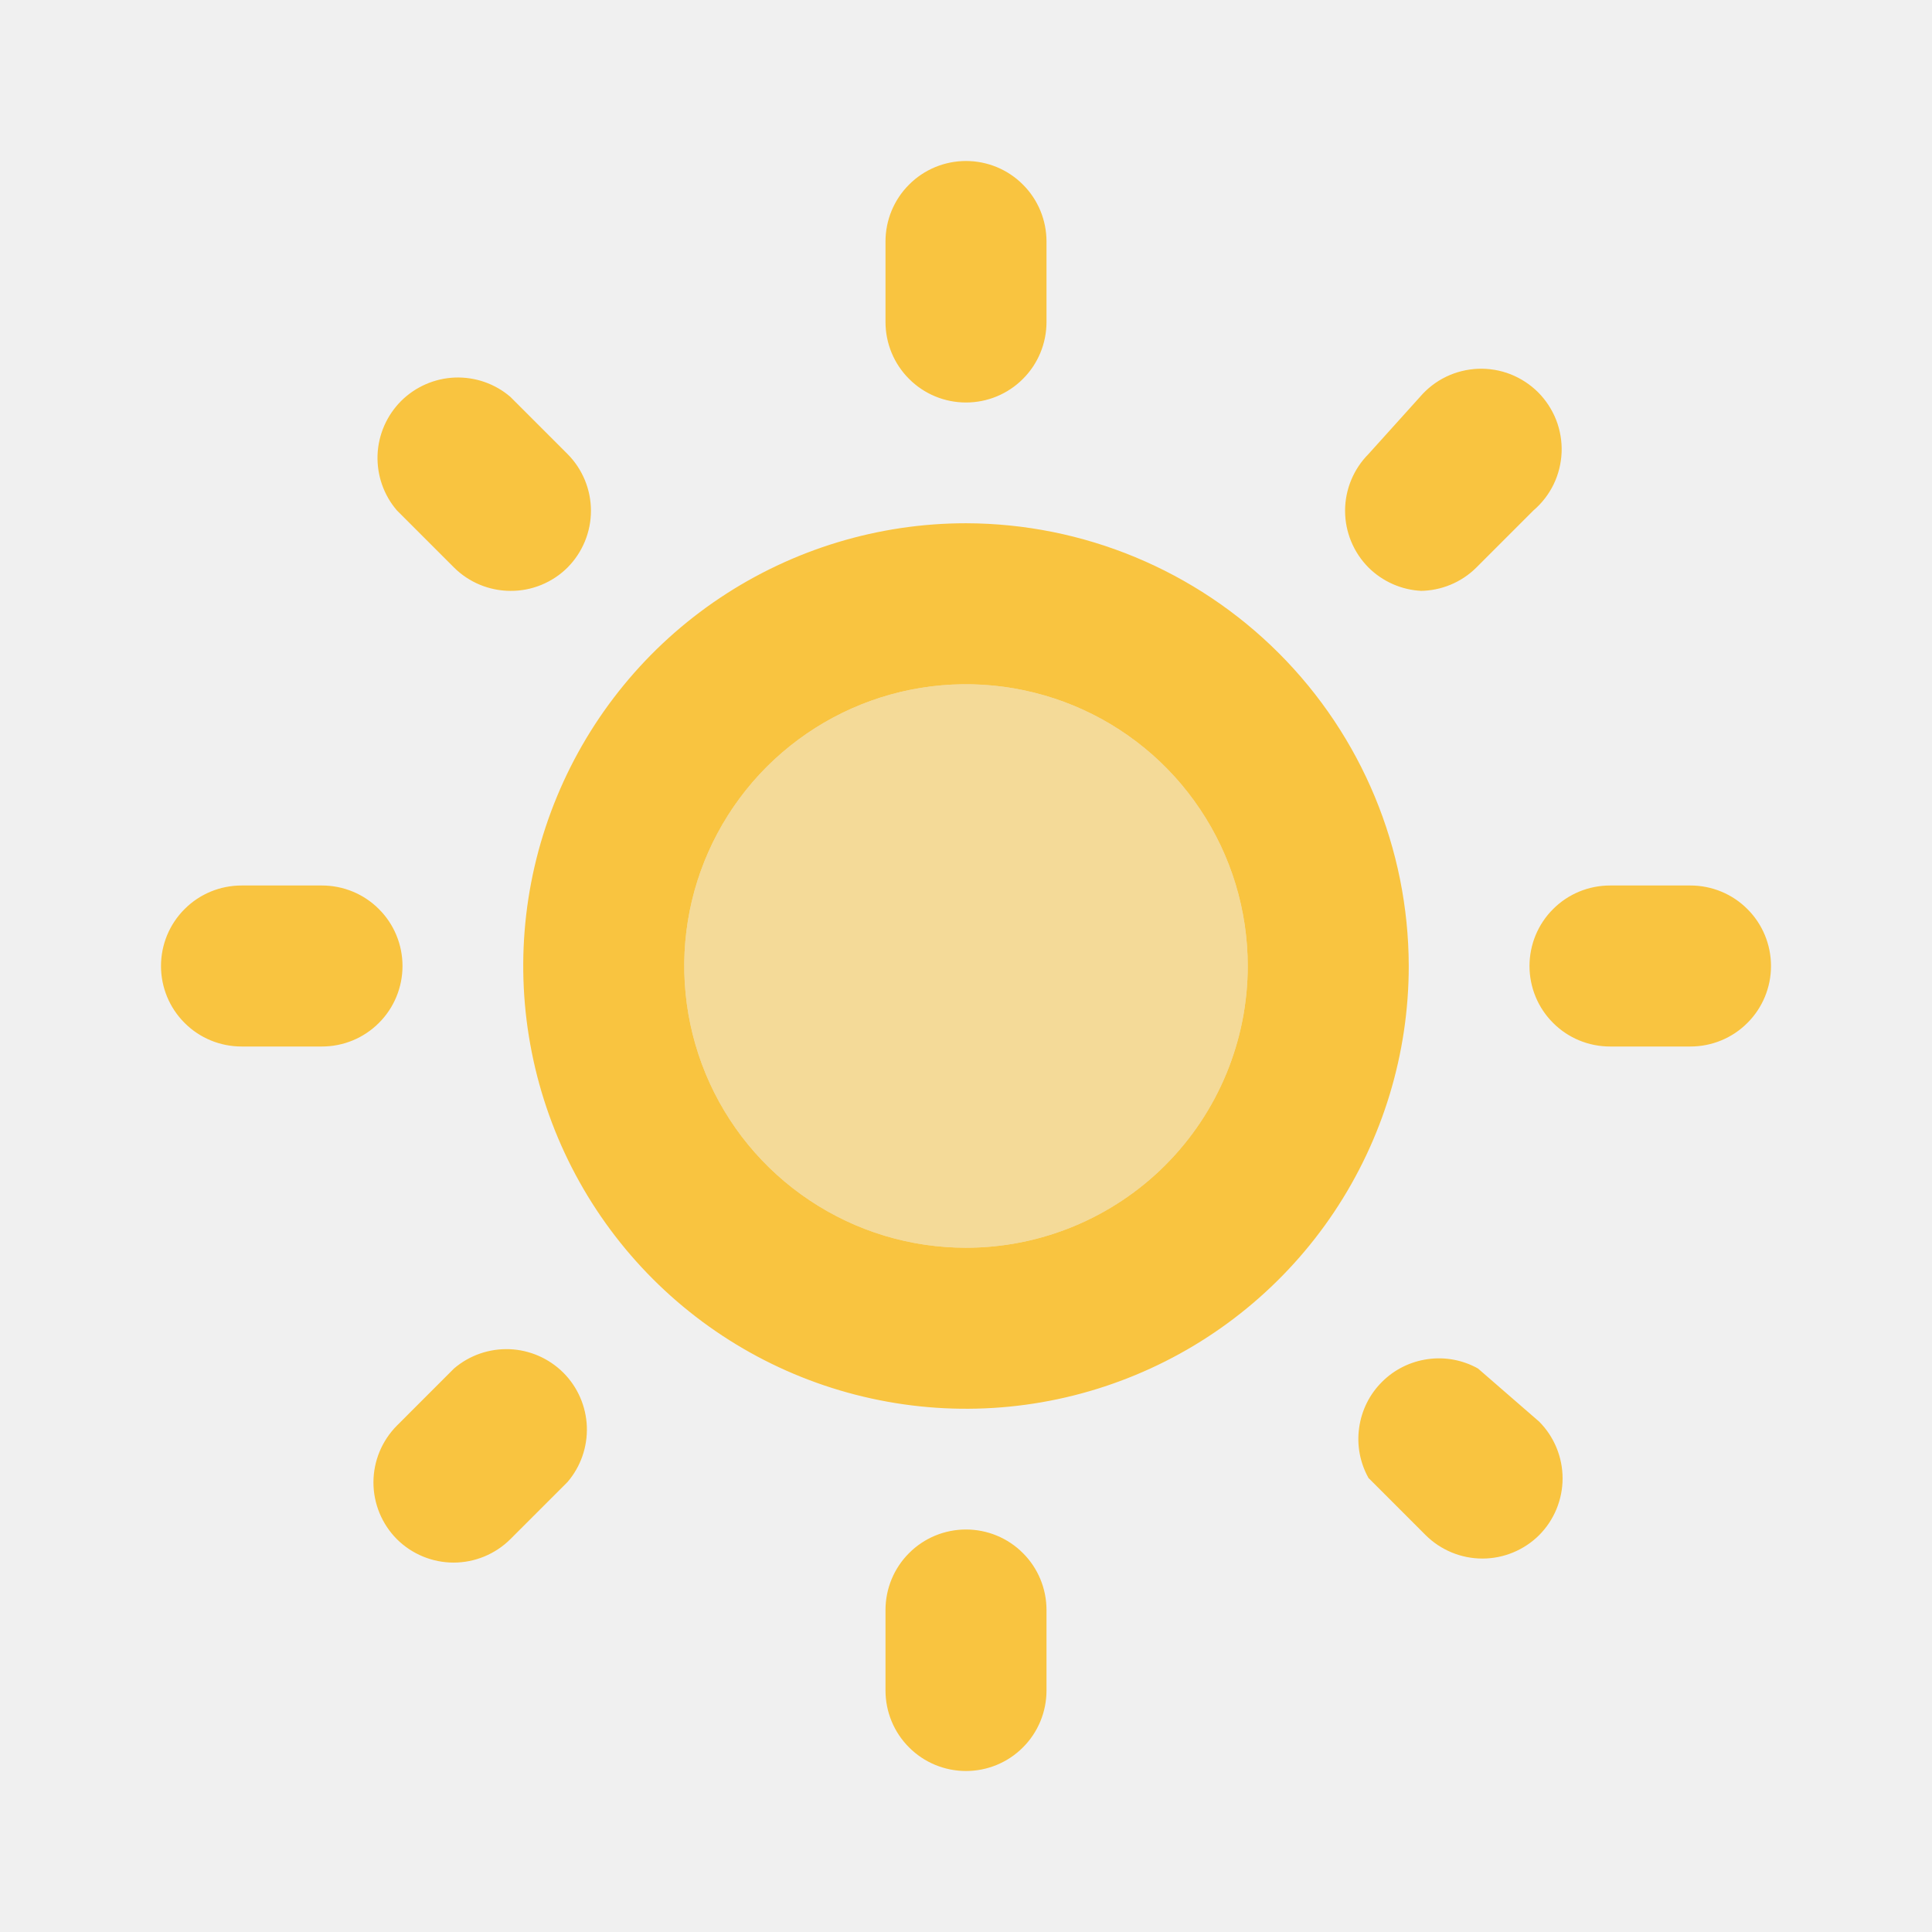
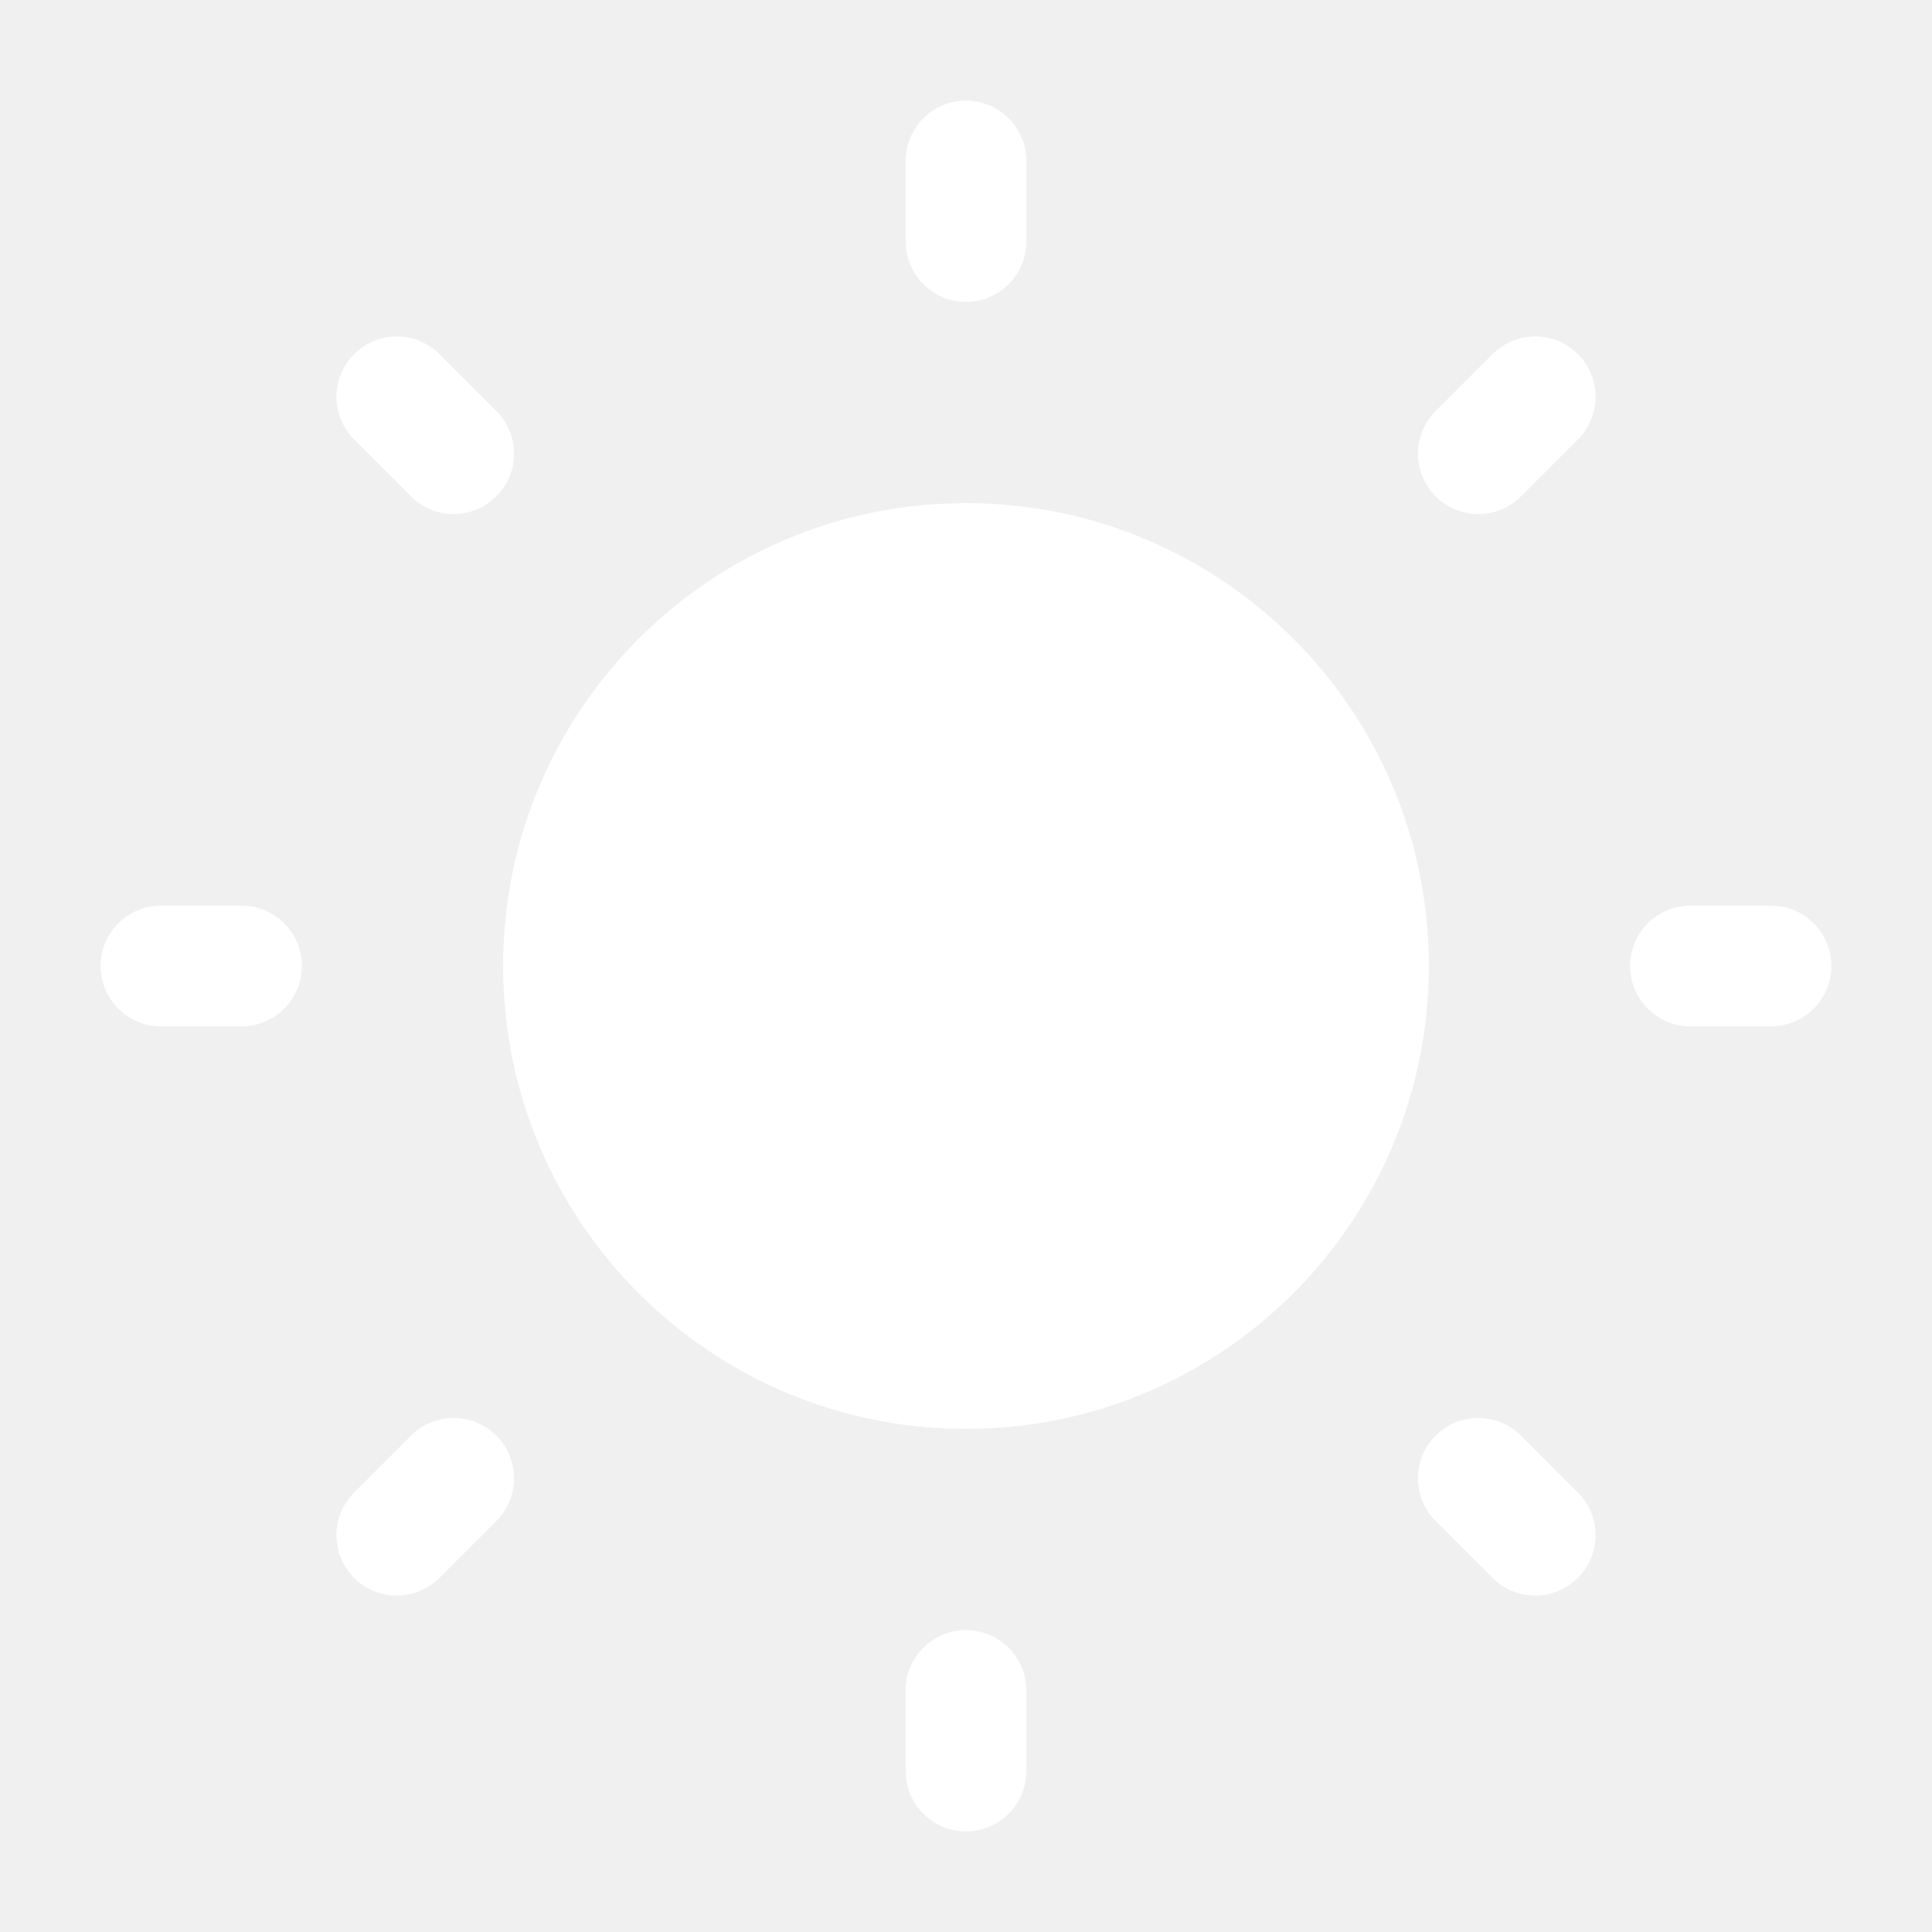
<svg xmlns="http://www.w3.org/2000/svg" width="24" height="24" viewBox="0 0 24 24" fill="none">
-   <path d="M5.64 17L4.93 17.71C4.744 17.897 4.639 18.151 4.639 18.415C4.639 18.679 4.744 18.933 4.93 19.12C5.117 19.306 5.371 19.411 5.635 19.411C5.899 19.411 6.153 19.306 6.34 19.12L7.05 18.41C7.214 18.219 7.299 17.973 7.29 17.721C7.28 17.469 7.176 17.23 6.998 17.052C6.819 16.874 6.581 16.77 6.329 16.76C6.077 16.751 5.831 16.836 5.64 17ZM5 12C5 11.735 4.895 11.48 4.707 11.293C4.52 11.105 4.265 11 4 11H3C2.735 11 2.48 11.105 2.293 11.293C2.105 11.48 2 11.735 2 12C2 12.265 2.105 12.52 2.293 12.707C2.48 12.895 2.735 13 3 13H4C4.265 13 4.52 12.895 4.707 12.707C4.895 12.52 5 12.265 5 12ZM12 5C12.265 5 12.52 4.895 12.707 4.707C12.895 4.52 13 4.265 13 4V3C13 2.735 12.895 2.48 12.707 2.293C12.52 2.105 12.265 2 12 2C11.735 2 11.48 2.105 11.293 2.293C11.105 2.48 11 2.735 11 3V4C11 4.265 11.105 4.52 11.293 4.707C11.48 4.895 11.735 5 12 5ZM5.64 7.05C5.826 7.235 6.078 7.339 6.34 7.34C6.472 7.341 6.602 7.316 6.724 7.266C6.846 7.216 6.957 7.143 7.05 7.05C7.236 6.863 7.341 6.609 7.341 6.345C7.341 6.081 7.236 5.827 7.05 5.64L6.34 4.93C6.149 4.766 5.903 4.681 5.651 4.69C5.399 4.7 5.161 4.804 4.982 4.982C4.804 5.161 4.7 5.399 4.69 5.651C4.681 5.903 4.766 6.149 4.93 6.34L5.64 7.05ZM17.64 7.34C17.902 7.339 18.154 7.235 18.34 7.05L19.05 6.34C19.155 6.25 19.24 6.14 19.3 6.016C19.36 5.892 19.393 5.757 19.399 5.619C19.404 5.481 19.381 5.344 19.331 5.216C19.28 5.087 19.204 4.971 19.107 4.873C19.009 4.776 18.893 4.7 18.764 4.649C18.636 4.599 18.499 4.576 18.361 4.581C18.223 4.587 18.088 4.62 17.964 4.68C17.84 4.74 17.73 4.825 17.64 4.93L17 5.64C16.814 5.827 16.709 6.081 16.709 6.345C16.709 6.609 16.814 6.863 17 7.05C17.176 7.225 17.412 7.329 17.66 7.34H17.64ZM21 11H20C19.735 11 19.48 11.105 19.293 11.293C19.105 11.48 19 11.735 19 12C19 12.265 19.105 12.52 19.293 12.707C19.48 12.895 19.735 13 20 13H21C21.265 13 21.52 12.895 21.707 12.707C21.895 12.52 22 12.265 22 12C22 11.735 21.895 11.48 21.707 11.293C21.52 11.105 21.265 11 21 11ZM12 19C11.735 19 11.48 19.105 11.293 19.293C11.105 19.48 11 19.735 11 20V21C11 21.265 11.105 21.52 11.293 21.707C11.48 21.895 11.735 22 12 22C12.265 22 12.52 21.895 12.707 21.707C12.895 21.52 13 21.265 13 21V20C13 19.735 12.895 19.48 12.707 19.293C12.52 19.105 12.265 19 12 19ZM18.36 17C18.17 16.894 17.951 16.853 17.735 16.884C17.52 16.914 17.32 17.013 17.167 17.167C17.013 17.32 16.914 17.52 16.884 17.735C16.853 17.951 16.894 18.17 17 18.36L17.71 19.07C17.897 19.256 18.151 19.361 18.415 19.361C18.679 19.361 18.933 19.256 19.12 19.07C19.306 18.883 19.411 18.629 19.411 18.365C19.411 18.101 19.306 17.847 19.12 17.66L18.36 17ZM12 6.5C10.912 6.5 9.849 6.823 8.944 7.427C8.04 8.031 7.335 8.89 6.919 9.895C6.502 10.9 6.393 12.006 6.606 13.073C6.818 14.14 7.342 15.12 8.111 15.889C8.88 16.658 9.86 17.182 10.927 17.394C11.994 17.607 13.1 17.498 14.105 17.081C15.11 16.665 15.969 15.96 16.573 15.056C17.177 14.151 17.5 13.088 17.5 12C17.497 10.542 16.917 9.145 15.886 8.114C14.855 7.083 13.458 6.503 12 6.5ZM12 15.5C11.308 15.5 10.631 15.295 10.056 14.91C9.48 14.526 9.031 13.979 8.766 13.339C8.502 12.7 8.432 11.996 8.567 11.317C8.702 10.638 9.036 10.015 9.525 9.525C10.015 9.036 10.638 8.702 11.317 8.567C11.996 8.432 12.7 8.502 13.339 8.766C13.979 9.031 14.526 9.48 14.91 10.056C15.295 10.631 15.5 11.308 15.5 12C15.5 12.928 15.131 13.819 14.475 14.475C13.819 15.131 12.928 15.5 12 15.5Z" fill="#F9C440" />
-   <path d="M12 15.5C11.308 15.5 10.631 15.295 10.056 14.91C9.48 14.526 9.031 13.979 8.766 13.339C8.502 12.7 8.432 11.996 8.567 11.317C8.702 10.638 9.036 10.015 9.525 9.525C10.015 9.036 10.638 8.702 11.317 8.567C11.996 8.432 12.7 8.502 13.339 8.766C13.979 9.031 14.526 9.48 14.91 10.056C15.295 10.631 15.5 11.308 15.5 12C15.5 12.928 15.131 13.819 14.475 14.475C13.819 15.131 12.928 15.5 12 15.5Z" fill="#F9C440" fill-opacity="0.5" />
+   <path d="M12 1.25C12.414 1.25 12.75 1.586 12.75 2V3C12.75 3.414 12.414 3.75 12 3.75C11.586 3.75 11.25 3.414 11.25 3V2C11.25 1.586 11.586 1.25 12 1.25Z" fill="#ffffff" />
+   <path d="M12 6.25C8.824 6.25 6.25 8.824 6.25 12C6.25 15.176 8.824 17.75 12 17.75C15.176 17.75 17.75 15.176 17.75 12C17.75 8.824 15.176 6.25 12 6.25Z" fill="#ffffff" />
+   <path d="M5.459 4.399C5.166 4.106 4.692 4.106 4.399 4.399C4.106 4.692 4.106 5.166 4.399 5.459L5.106 6.166C5.399 6.459 5.873 6.459 6.166 6.166C6.459 5.873 6.459 5.399 6.166 5.106L5.459 4.399Z" fill="#ffffff" />
+   <path d="M22.75 12C22.75 12.414 22.414 12.75 22 12.75H21C20.586 12.75 20.25 12.414 20.25 12C20.25 11.586 20.586 11.25 21 11.25H22C22.414 11.25 22.75 11.586 22.75 12Z" fill="#ffffff" />
+   <path d="M19.601 5.459C19.894 5.166 19.894 4.692 19.601 4.399C19.308 4.106 18.834 4.106 18.541 4.399L17.834 5.106C17.541 5.399 17.541 5.873 17.834 6.166C18.127 6.459 18.601 6.459 18.894 6.166L19.601 5.459Z" fill="#ffffff" />
+   <path d="M12 20.25C12.414 20.25 12.75 20.586 12.75 21V22C12.75 22.414 12.414 22.75 12 22.75C11.586 22.75 11.25 22.414 11.25 22V21C11.25 20.586 11.586 20.25 12 20.25Z" fill="#ffffff" />
+   <path d="M18.894 17.834C18.601 17.541 18.127 17.541 17.834 17.834C17.541 18.127 17.541 18.601 17.834 18.894L18.541 19.601C18.834 19.894 19.308 19.894 19.601 19.601C19.894 19.308 19.894 18.834 19.601 18.541L18.894 17.834Z" fill="#ffffff" />
+   <path d="M3.75 12C3.75 12.414 3.414 12.75 3 12.75H2C1.586 12.75 1.25 12.414 1.25 12C1.25 11.586 1.586 11.25 2 11.25H3C3.414 11.25 3.75 11.586 3.75 12Z" fill="#ffffff" />
+   <path d="M6.166 18.894C6.459 18.601 6.459 18.127 6.166 17.834C5.873 17.541 5.399 17.541 5.106 17.834L4.399 18.541C4.106 18.834 4.106 19.308 4.399 19.601C4.691 19.894 5.166 19.894 5.459 19.601L6.166 18.894Z" fill="#ffffff" />
</svg>
